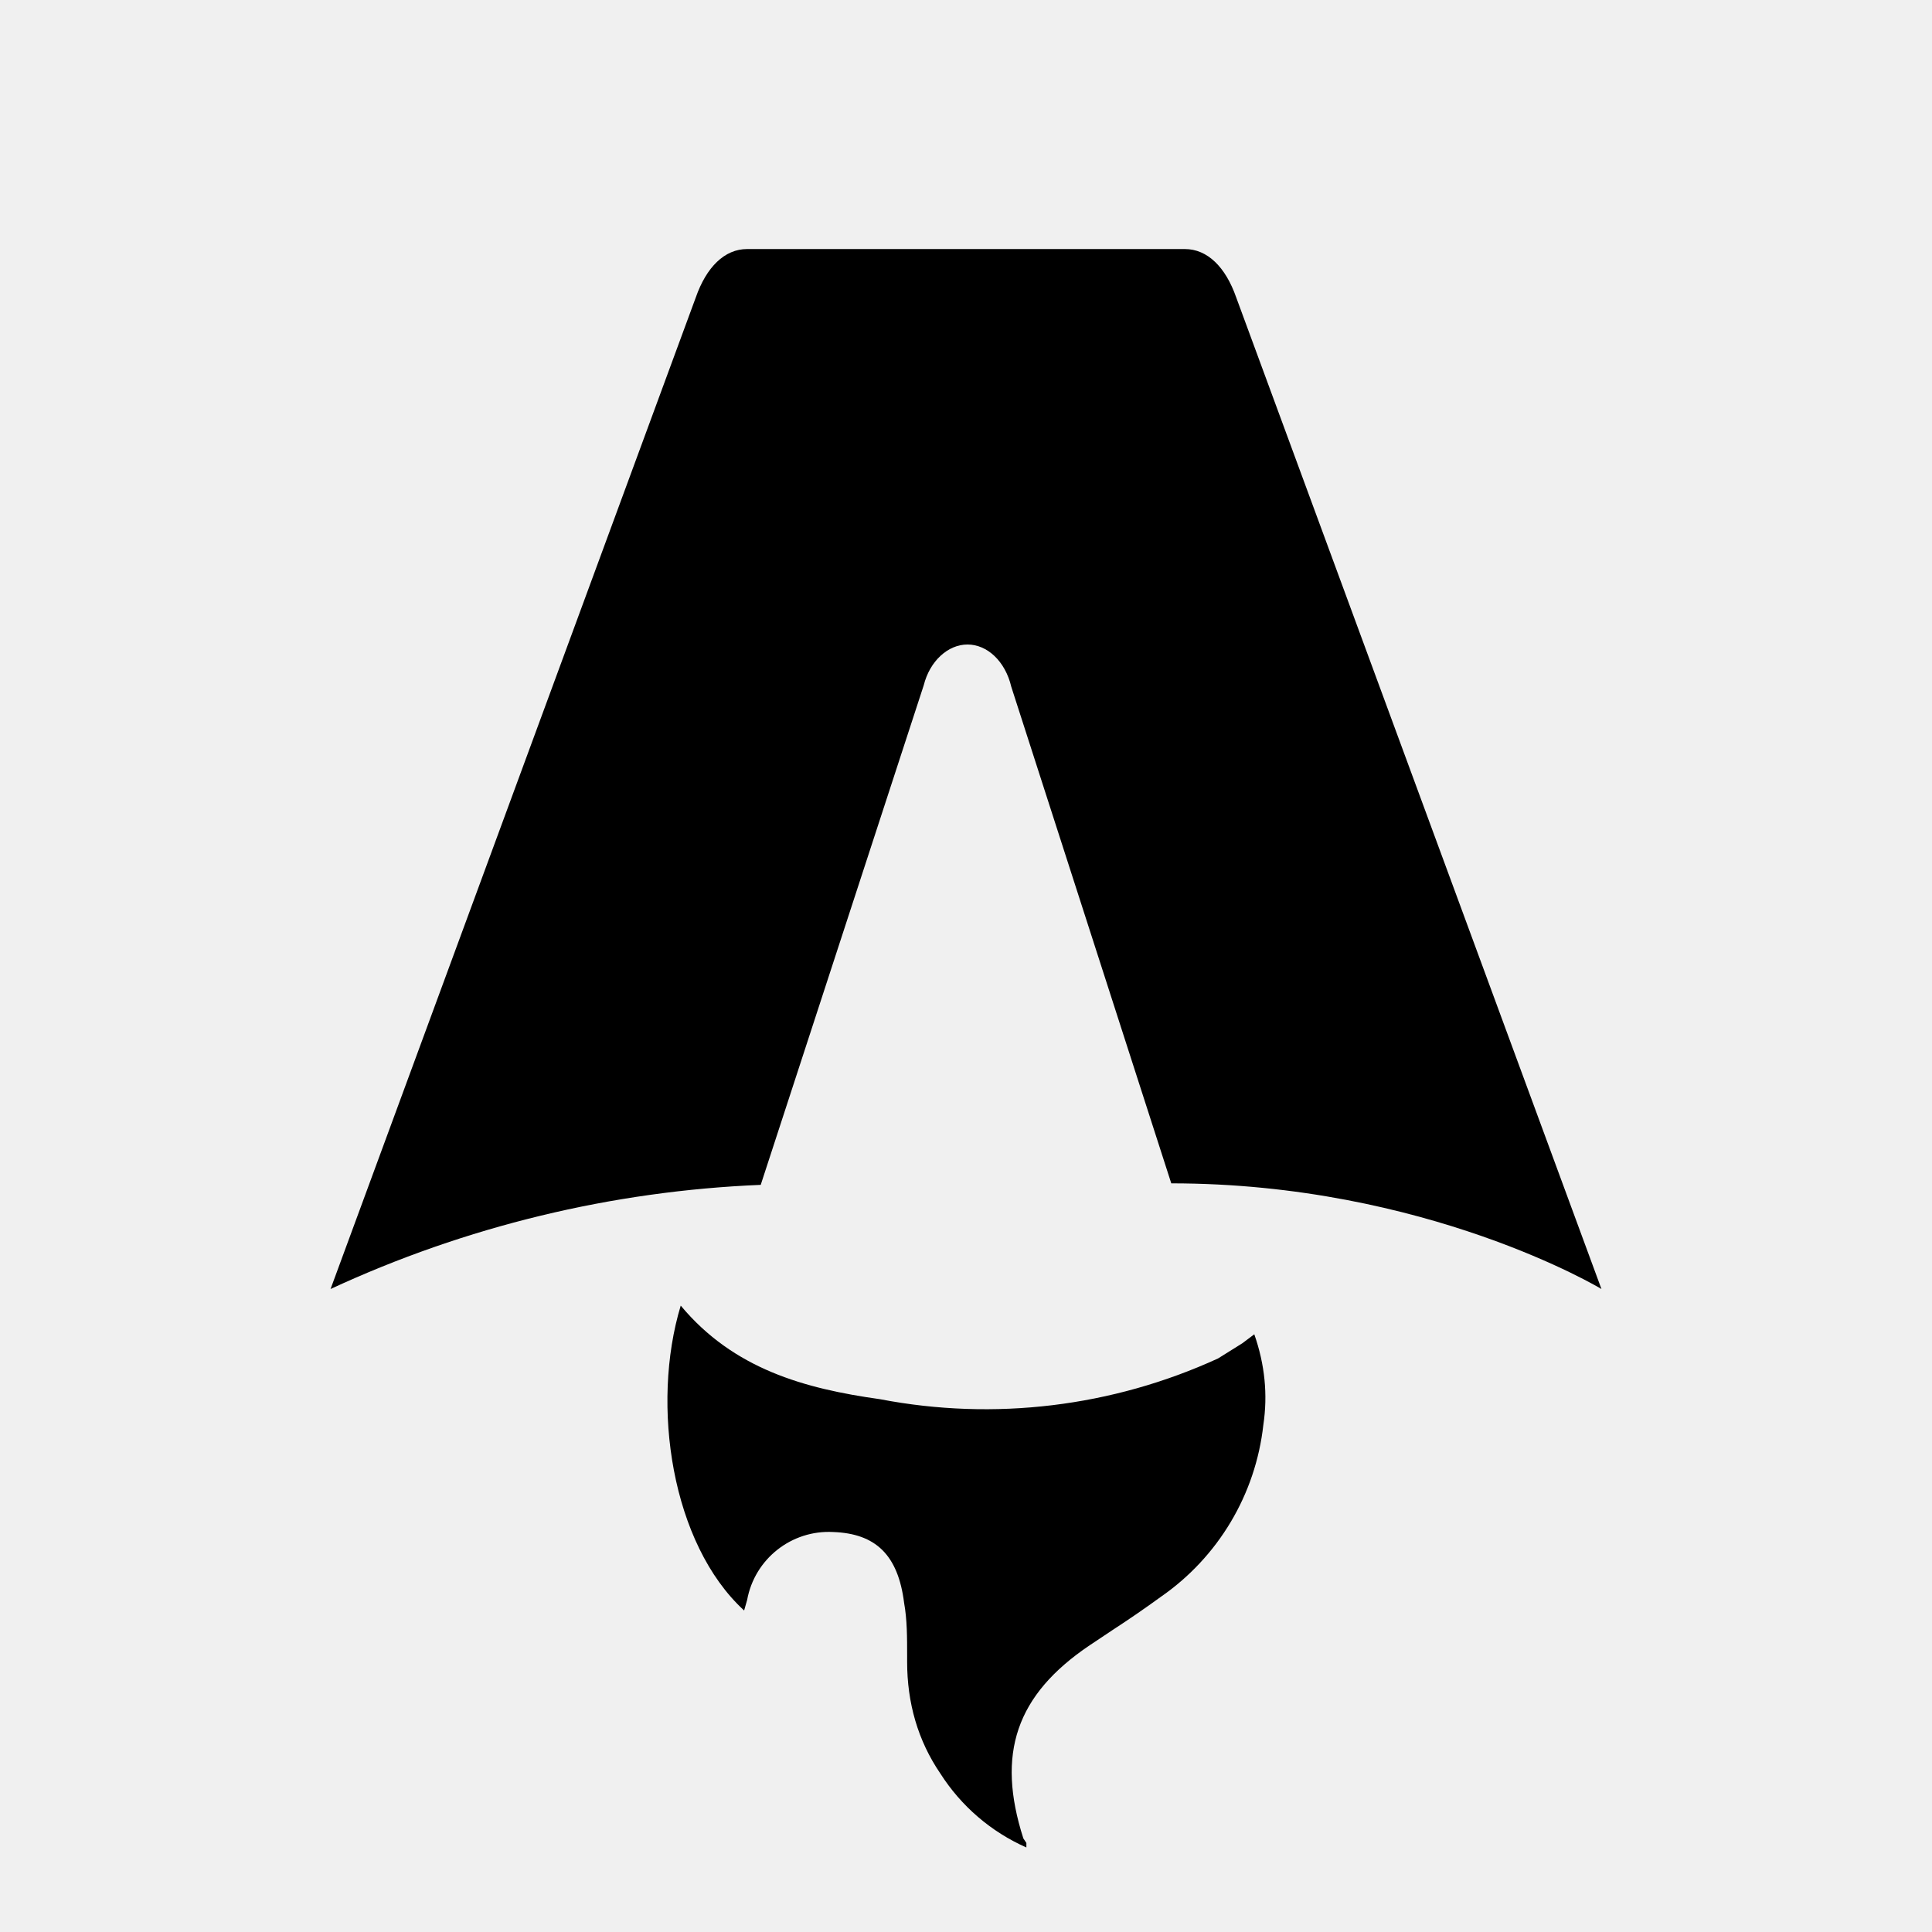
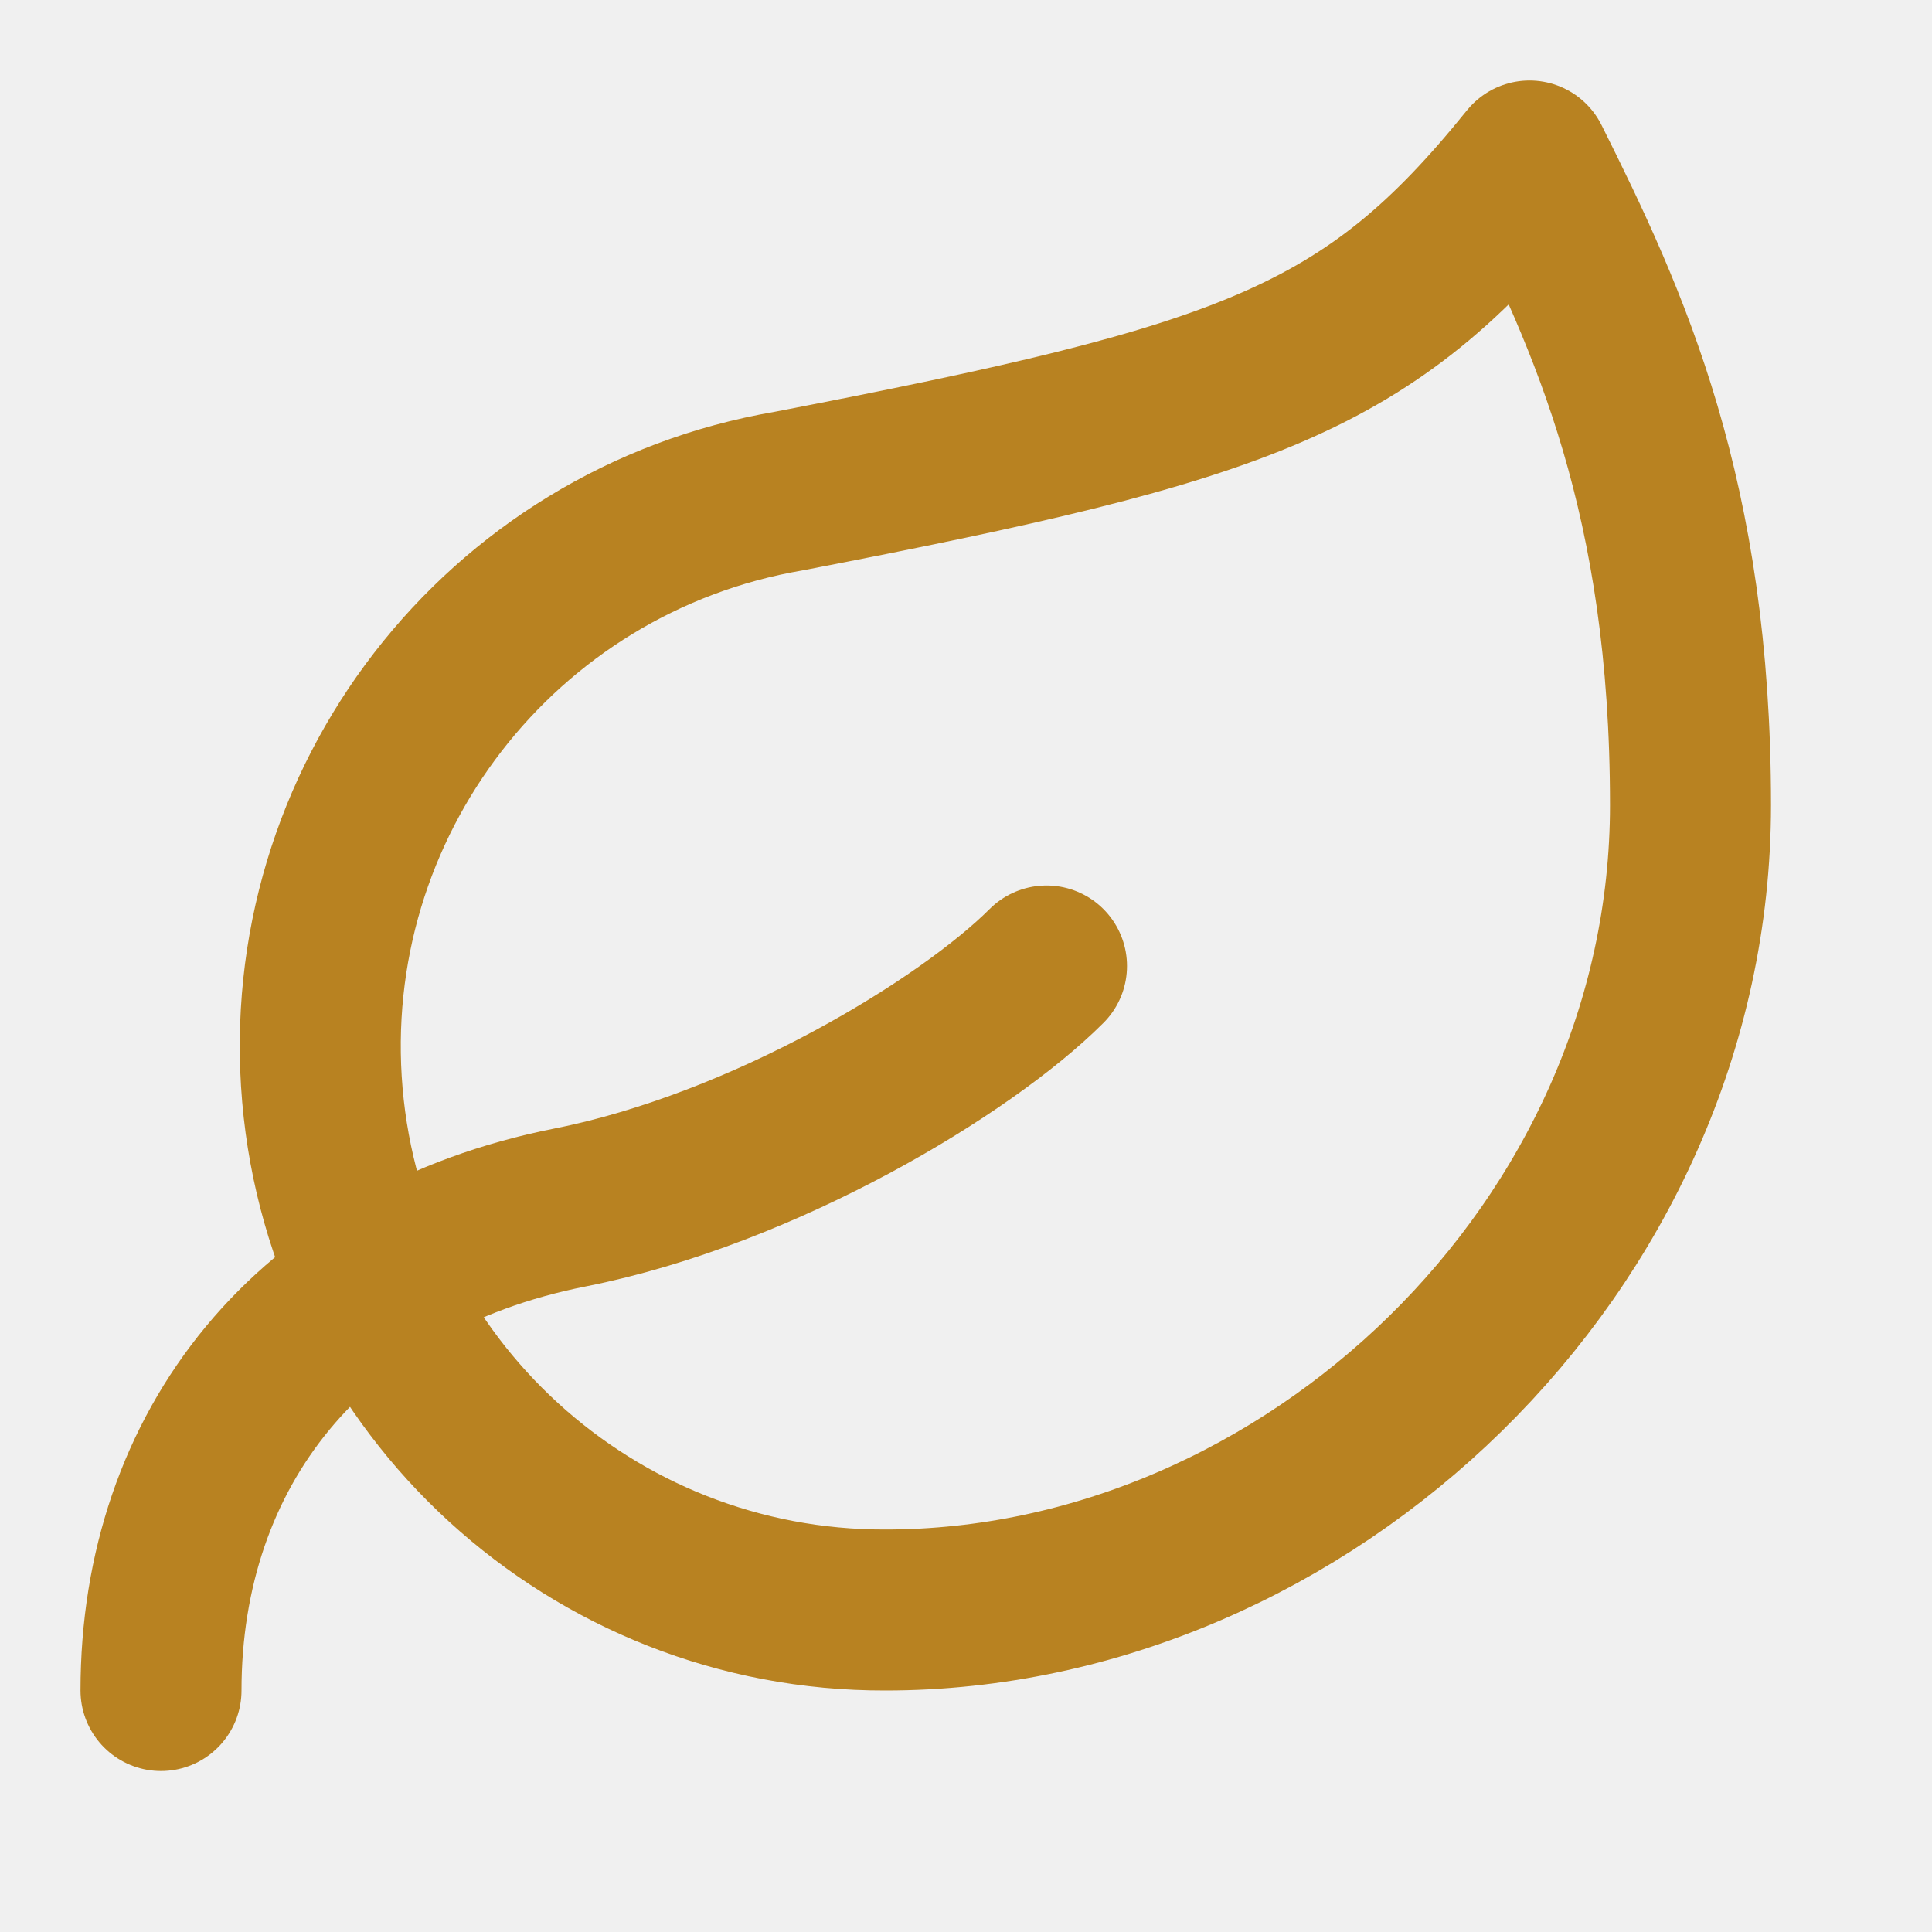
- <svg xmlns="http://www.w3.org/2000/svg" fill="none" viewBox="0 0 128 128">
-   <path d="M50.4 78.5a75.1 75.1 0 0 0-28.5 6.9l24.2-65.7c.7-2 1.9-3.2 3.4-3.2h29c1.5 0 2.7 1.2 3.4 3.2l24.2 65.7s-11.6-7-28.5-7L67 45.5c-.4-1.7-1.6-2.8-2.9-2.8-1.3 0-2.5 1.1-2.9 2.7L50.4 78.5Zm-1.1 28.2Zm-4.2-20.2c-2 6.6-.6 15.8 4.2 20.2a17.5 17.5 0 0 1 .2-.7 5.5 5.5 0 0 1 5.7-4.5c2.8.1 4.3 1.5 4.7 4.7.2 1.1.2 2.3.2 3.5v.4c0 2.7.7 5.2 2.2 7.4a13 13 0 0 0 5.7 4.9v-.3l-.2-.3c-1.8-5.6-.5-9.5 4.4-12.8l1.5-1a73 73 0 0 0 3.2-2.2 16 16 0 0 0 6.8-11.4c.3-2 .1-4-.6-6l-.8.6-1.6 1a37 37 0 0 1-22.4 2.7c-5-.7-9.7-2-13.2-6.2Z" />
-   <style>
-         path { fill: #000; }
-         @media (prefers-color-scheme: dark) {
-             path { fill: #FFF; }
-         }
-     </style>
+ <svg xmlns="http://www.w3.org/2000/svg" class="lucide lucide-leaf" width="24" height="24" viewBox="0 0 24 24" fill="none" stroke="#b88221" stroke-width="2" stroke-linecap="round" stroke-linejoin="round">
+   <path d="M11 20A7 7 0 0 1 9.8 6.1C15.5 5 17 4.48 19 2c1 2 2 4.18 2 8 0 5.5-4.78 10-10 10Z" />
+   <path d="M2 21c0-3 1.85-5.36 5.08-6C9.5 14.52 12 13 13 12" />
</svg>
